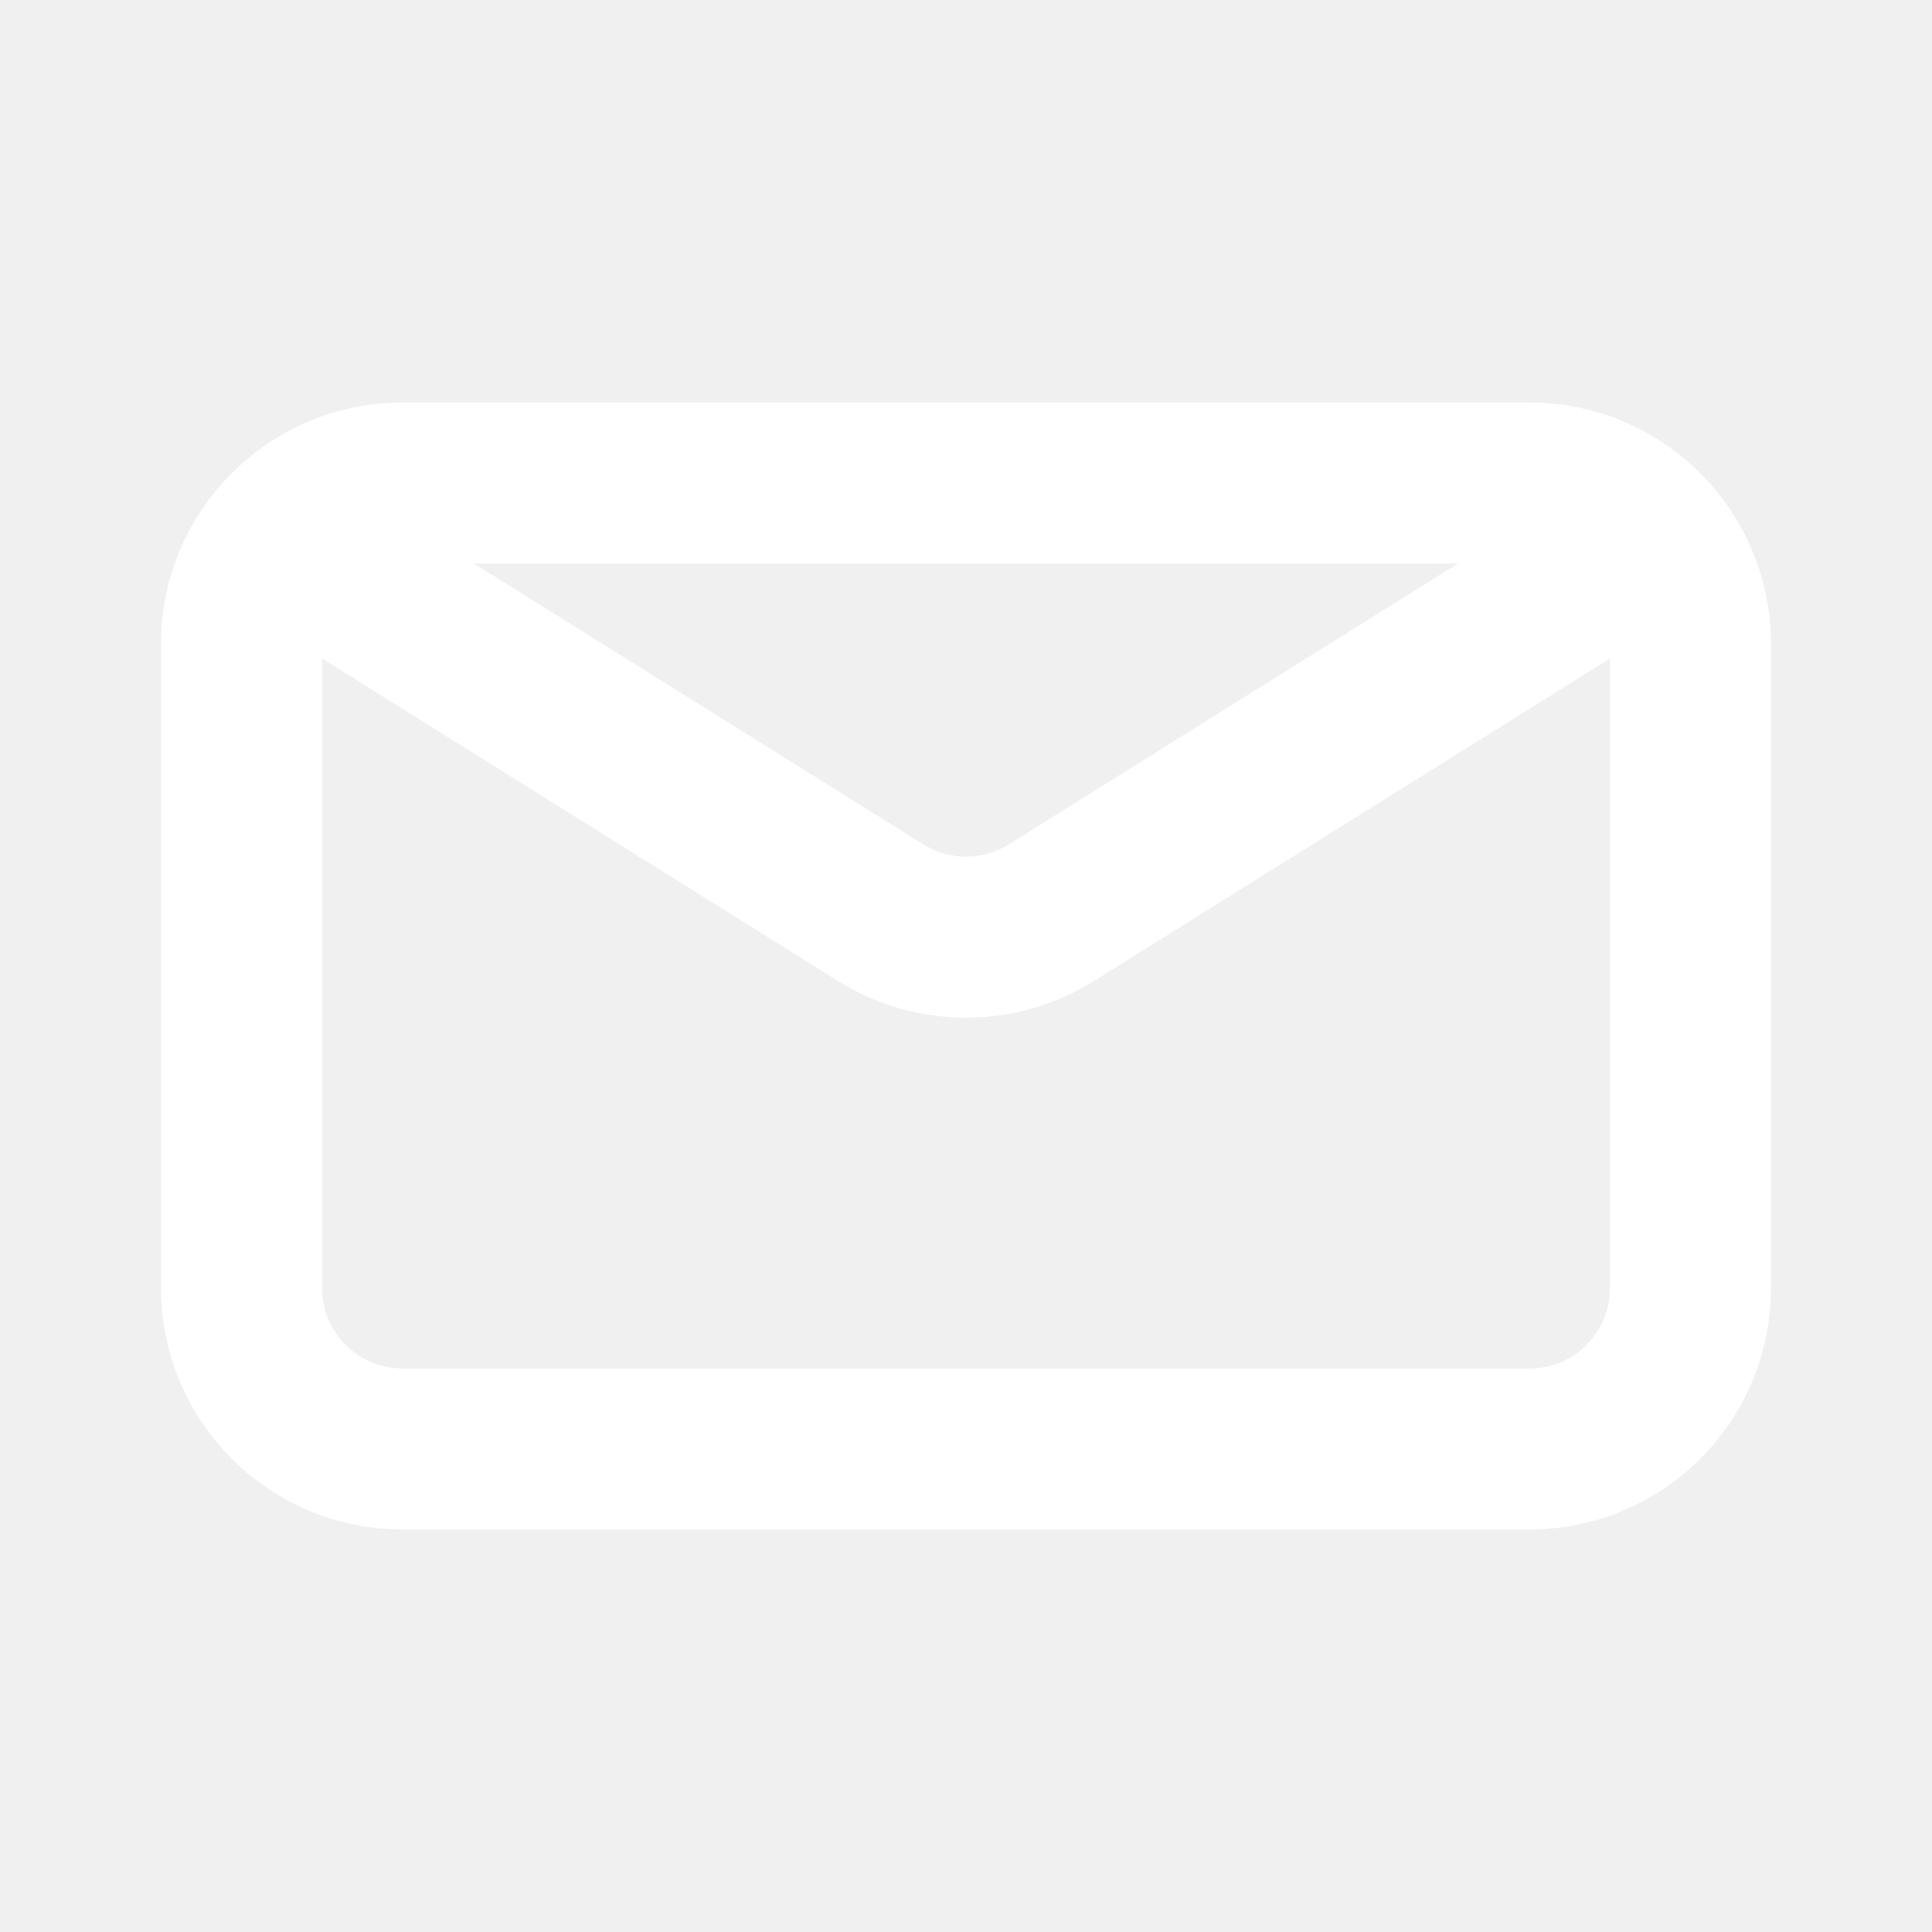
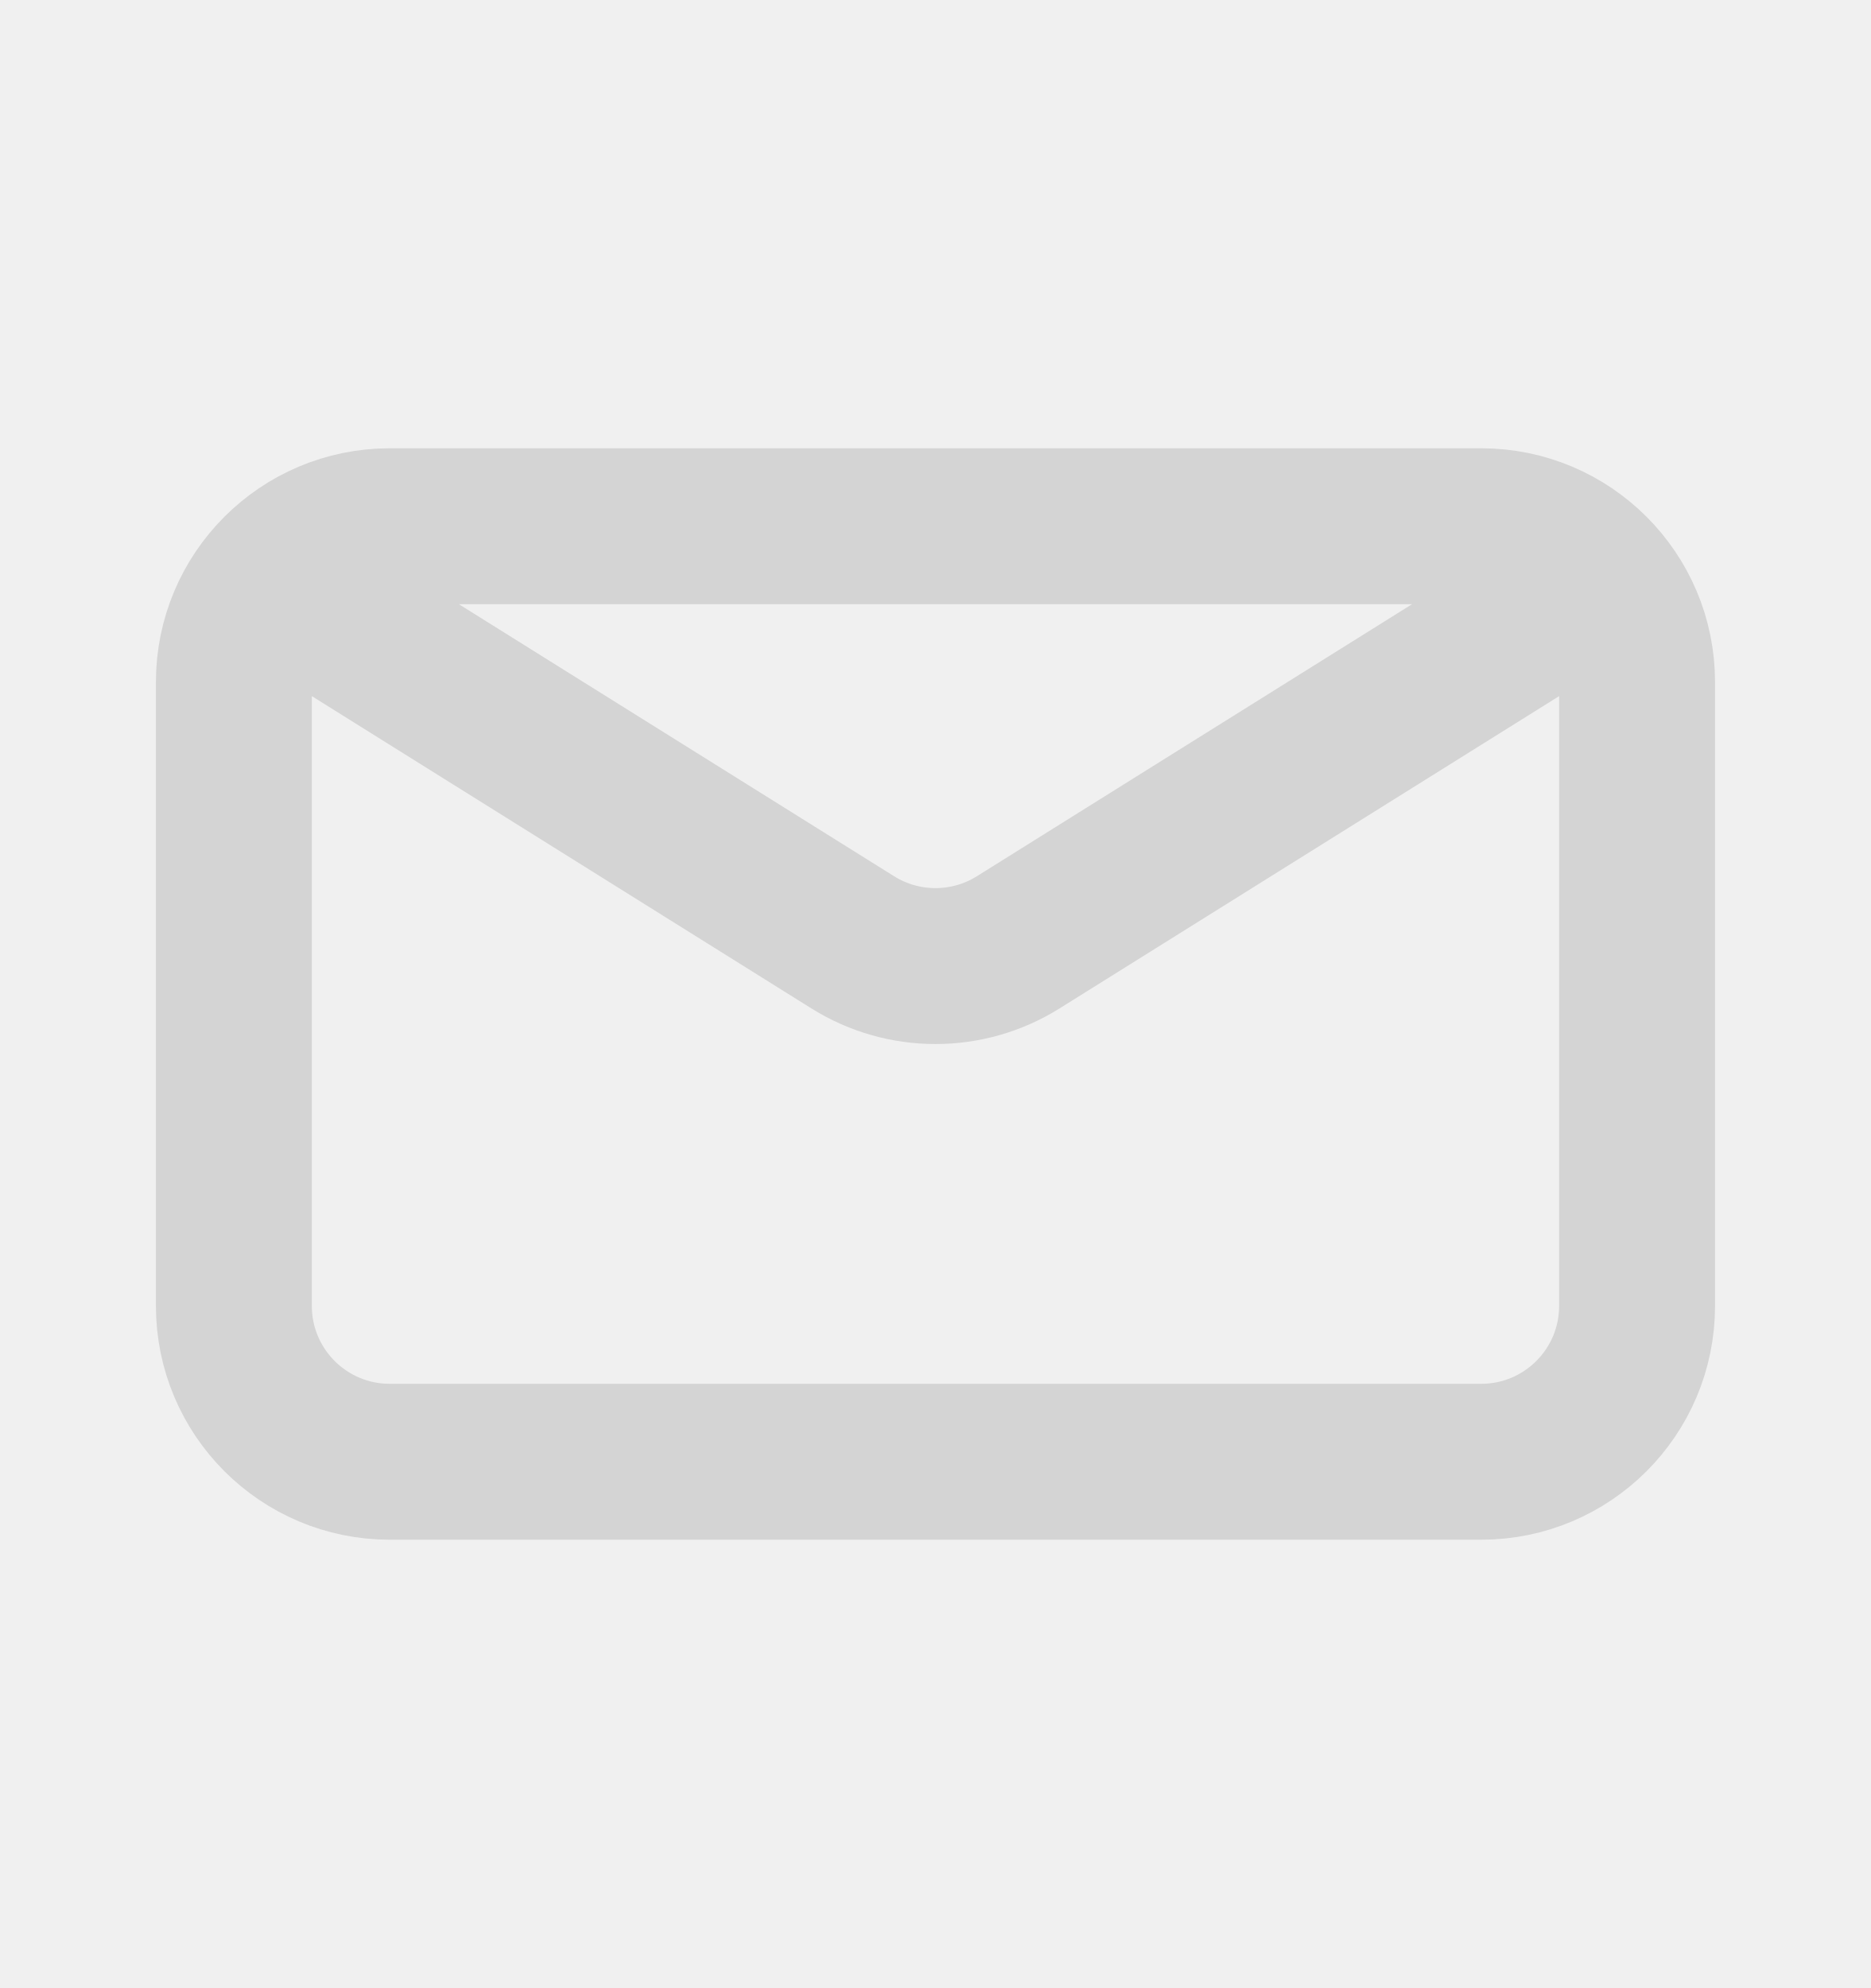
- <svg xmlns="http://www.w3.org/2000/svg" width="800px" height="800px" viewBox="0 0 24 24" fill="none">
-   <path d="M4 7L10.94 11.338C11.588 11.743 12.412 11.743 13.06 11.338L20 7M5 18H19C20.105 18 21 17.105 21 16V8C21 6.895 20.105 6 19 6H5C3.895 6 3 6.895 3 8V16C3 17.105 3.895 18 5 18Z" stroke="#ffffff" stroke-width="2" stroke-linecap="round" stroke-linejoin="round" />
+ <svg xmlns="http://www.w3.org/2000/svg" width="800px" height="850px" viewBox="0 0 24 24" fill="none">
+   <path d="M4 7L10.94 11.338C11.588 11.743 12.412 11.743 13.06 11.338L20 7M5 18H19C20.105 18 21 17.105 21 16V8C21 6.895 20.105 6 19 6H5C3.895 6 3 6.895 3 8V16C3 17.105 3.895 18 5 18Z" stroke="#D4D4D4" stroke-width="2" stroke-linecap="round" stroke-linejoin="round" />
</svg>
